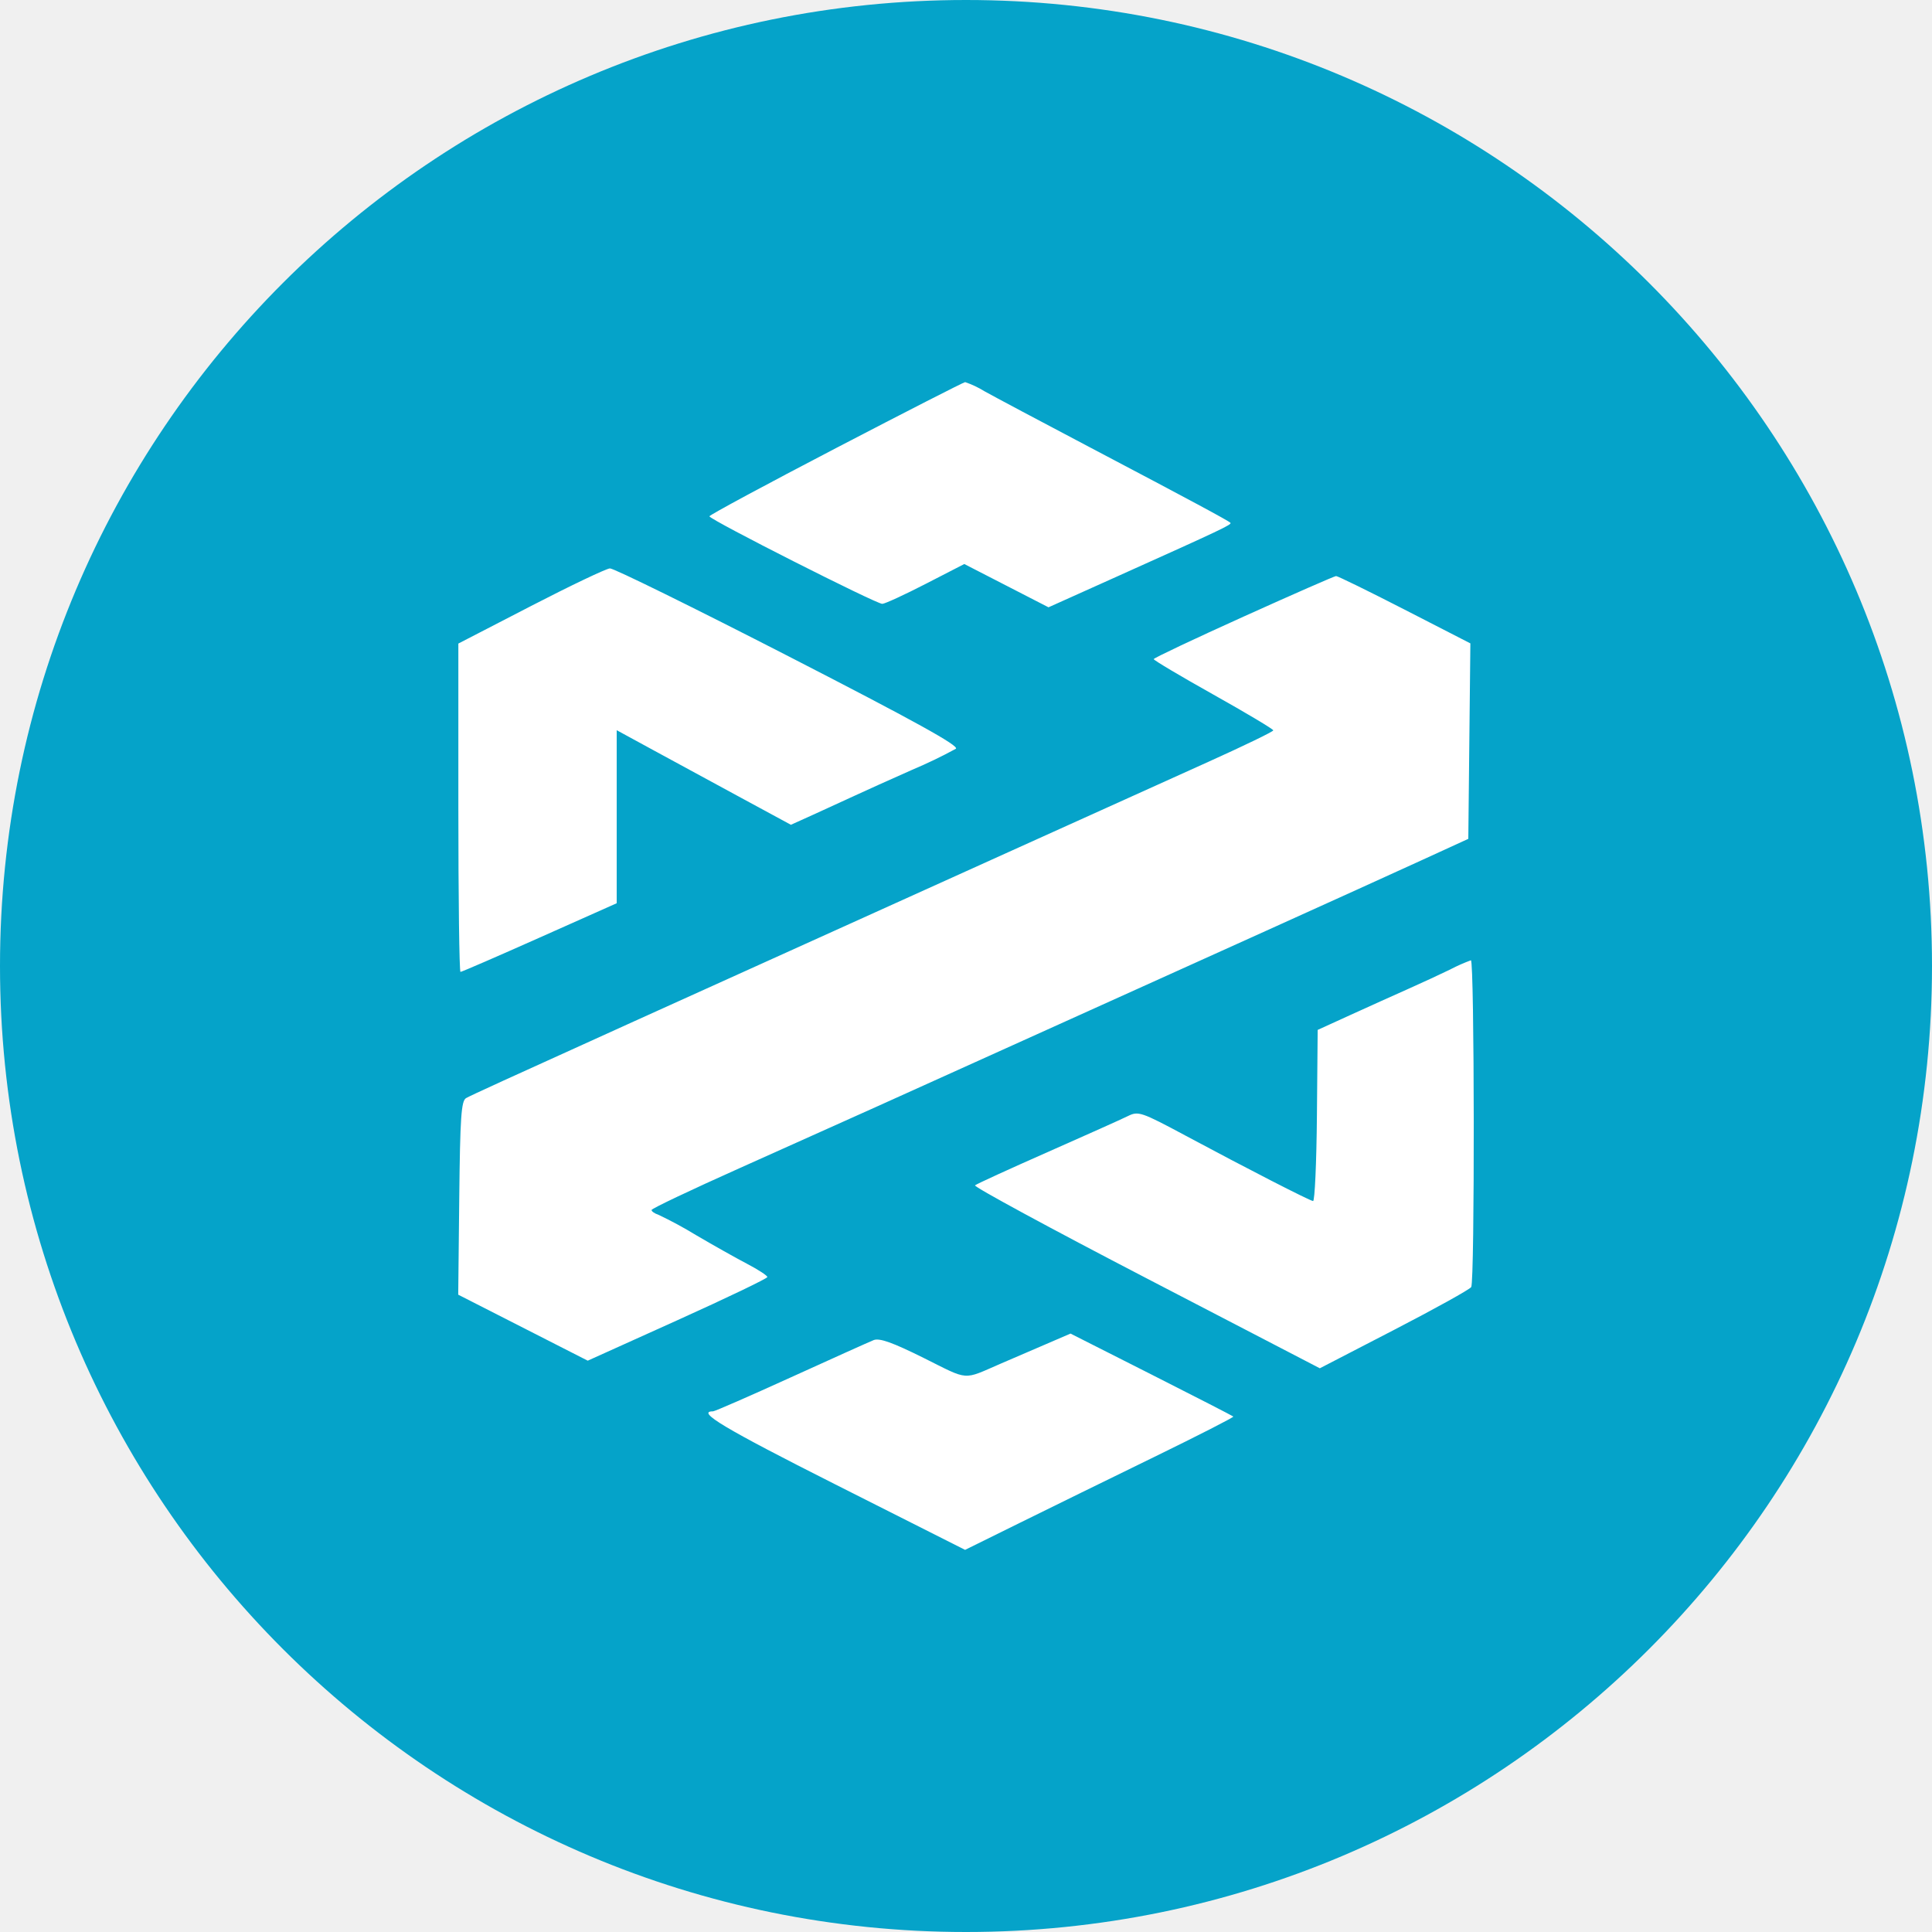
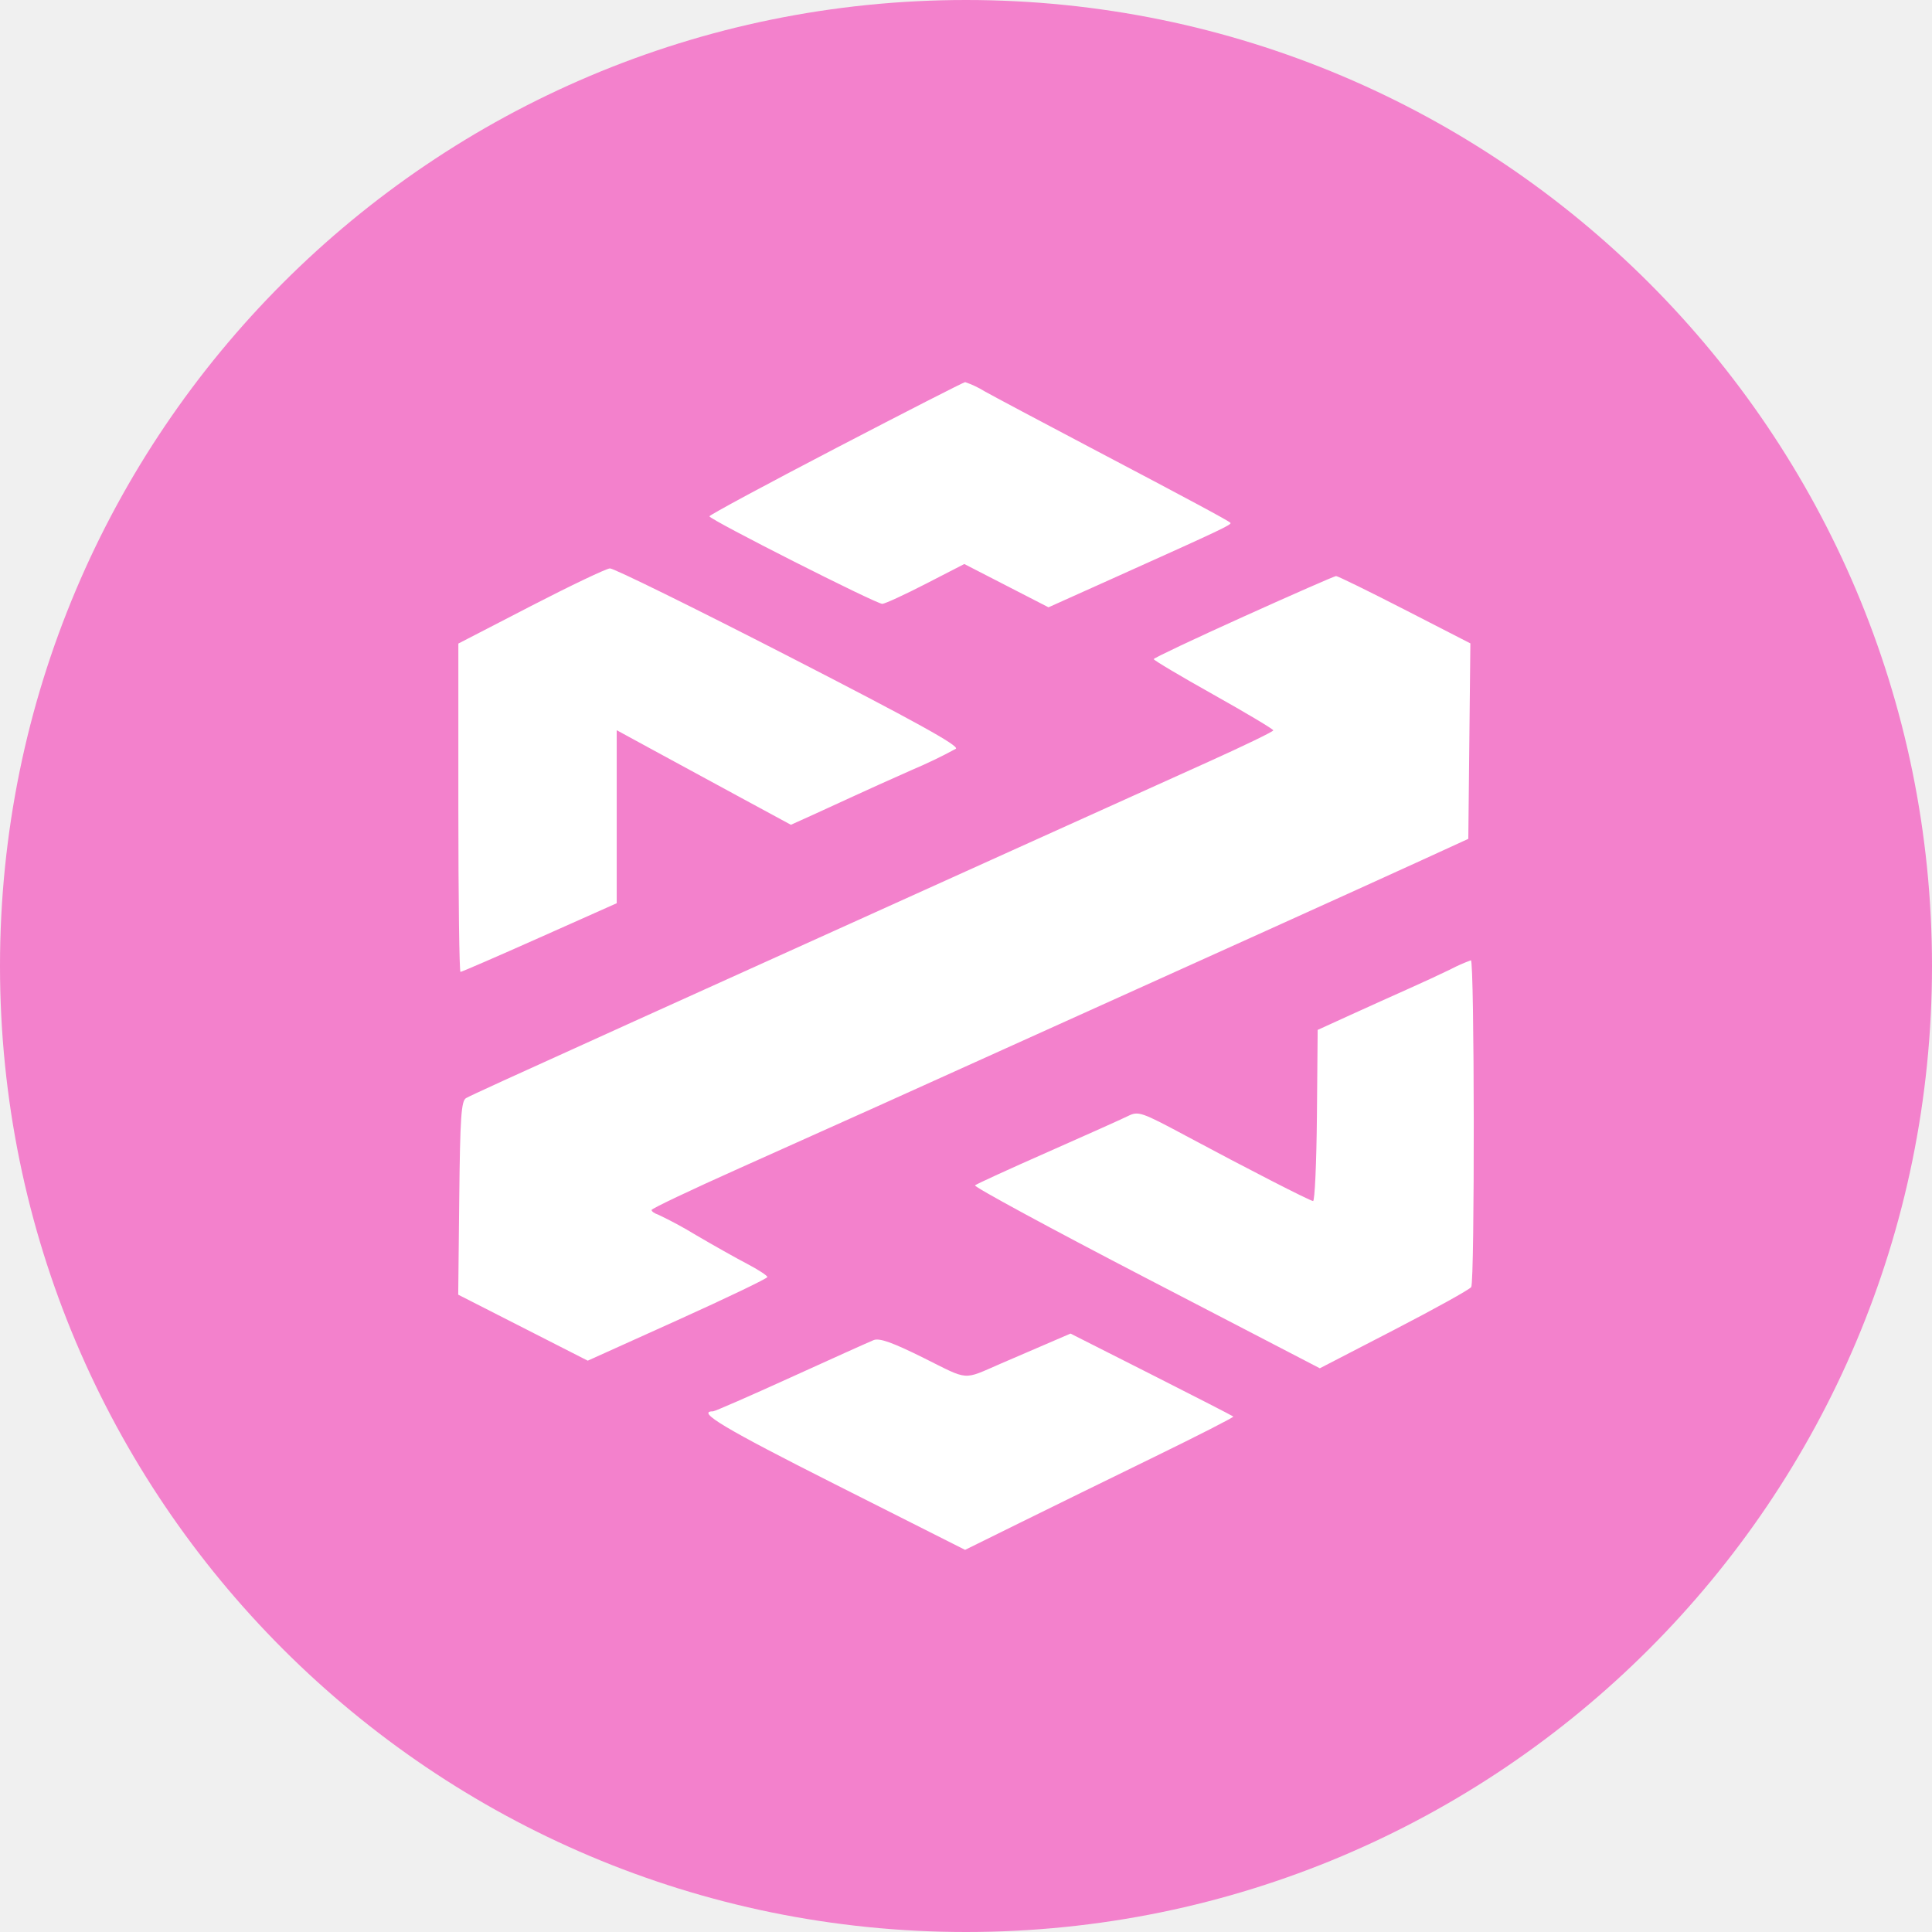
<svg xmlns="http://www.w3.org/2000/svg" width="512" height="512" viewBox="0 0 512 512">
  <g id="Gruppe_257" data-name="Gruppe 257" transform="translate(10642 -12272)">
-     <circle id="Ellipse_36" data-name="Ellipse 36" cx="256" cy="256" r="256" transform="translate(-10642 12272)" fill="#05a3c9" />
+     <circle id="Ellipse_36" data-name="Ellipse 36" cx="256" cy="256" r="256" transform="translate(-10642 12272)" fill="#f381cc" />
    <path id="dextools" d="M100.085,17.5C81.649,27.1,66.566,35.229,66.569,35.56c.008.853,44.246,23.257,45.816,23.2.714-.024,5.9-2.409,11.514-5.3l10.216-5.255,11.157,5.735,11.157,5.736,18.271-8.21c27.531-12.371,30.39-13.727,29.942-14.182-.595-.6-10.469-5.909-37.26-20.014-12.948-6.817-25.515-13.5-27.927-14.853A25.166,25.166,0,0,0,134.337,0C133.935.022,118.521,7.9,100.085,17.5ZM19.226,59.371.035,69.284V112.79C.035,136.718.287,156.3.6,156.3s9.75-4.093,20.982-9.1L42,138.1V92.246l9.979,5.437q11.535,6.28,23.084,12.533l13.1,7.094L94,114.673q5.486-2.484,10.949-5.017c2.814-1.311,9.723-4.422,15.353-6.916a128.39,128.39,0,0,0,11.579-5.576c.982-.76-10.987-7.374-44.27-24.465C62.521,59.816,41.19,49.316,40.206,49.366s-10.425,4.552-20.98,10ZM208.1,62.154c-13.07,5.9-23.774,10.964-23.786,11.253s7.112,4.524,15.832,9.411S216,91.968,216,92.289s-7.715,4.058-17.144,8.309-33.265,15.013-52.968,23.92L79.87,154.359c-16.607,7.507-31.576,14.274-33.264,15.039-33.92,15.355-43.243,19.616-44.524,20.347S.5,194.759.273,216.23L0,241.839l17.162,8.744,17.161,8.744,23.8-10.74c13.089-5.906,23.8-11.048,23.8-11.427s-2.419-1.954-5.373-3.5-9.058-4.981-13.562-7.626A106.685,106.685,0,0,0,53,220.637c-.986-.321-1.778-.882-1.762-1.249s10.5-5.343,23.285-11.062c24.842-11.107,43.853-19.667,84.667-38.125q27.393-12.376,54.776-24.737c16.026-7.244,34.68-15.7,41.435-18.8l12.282-5.628.273-25.9.274-25.9-17.406-8.934c-9.574-4.913-17.757-8.921-18.186-8.907S221.17,56.252,208.1,62.154Zm54.923,93.437c-2.565,1.253-7.631,3.6-11.259,5.212s-10.51,4.719-15.3,6.9l-8.7,3.968-.2,22.738c-.11,12.505-.57,22.682-1.023,22.616-1.03-.153-17.336-8.516-33.726-17.3-11.83-6.338-12.573-6.59-15.353-5.214-1.607.8-11.213,5.1-21.345,9.575s-18.754,8.419-19.16,8.777,19.989,11.41,45.321,24.564l46.056,23.916,19.674-10.177c10.82-5.6,20.02-10.7,20.444-11.344.954-1.444.872-86.712-.083-86.6a46.21,46.21,0,0,0-5.351,2.361ZM154.076,255.675q-5.117,2.2-10.234,4.407c-10.3,4.457-8.282,4.605-20.536-1.5-8.161-4.063-11.679-5.316-13.206-4.708-1.145.456-11,4.891-21.908,9.855s-20.2,9.025-20.666,9.025c-4.575,0,3.031,4.544,32.38,19.349l34.419,17.361,14.482-7.15c7.965-3.932,24.03-11.807,35.7-17.5s21.075-10.5,20.9-10.68-9.956-5.2-21.732-11.159l-21.41-10.829Z" transform="translate(-10520.566 12373.266)" fill="#fff" fill-rule="evenodd" />
  </g>
</svg>
